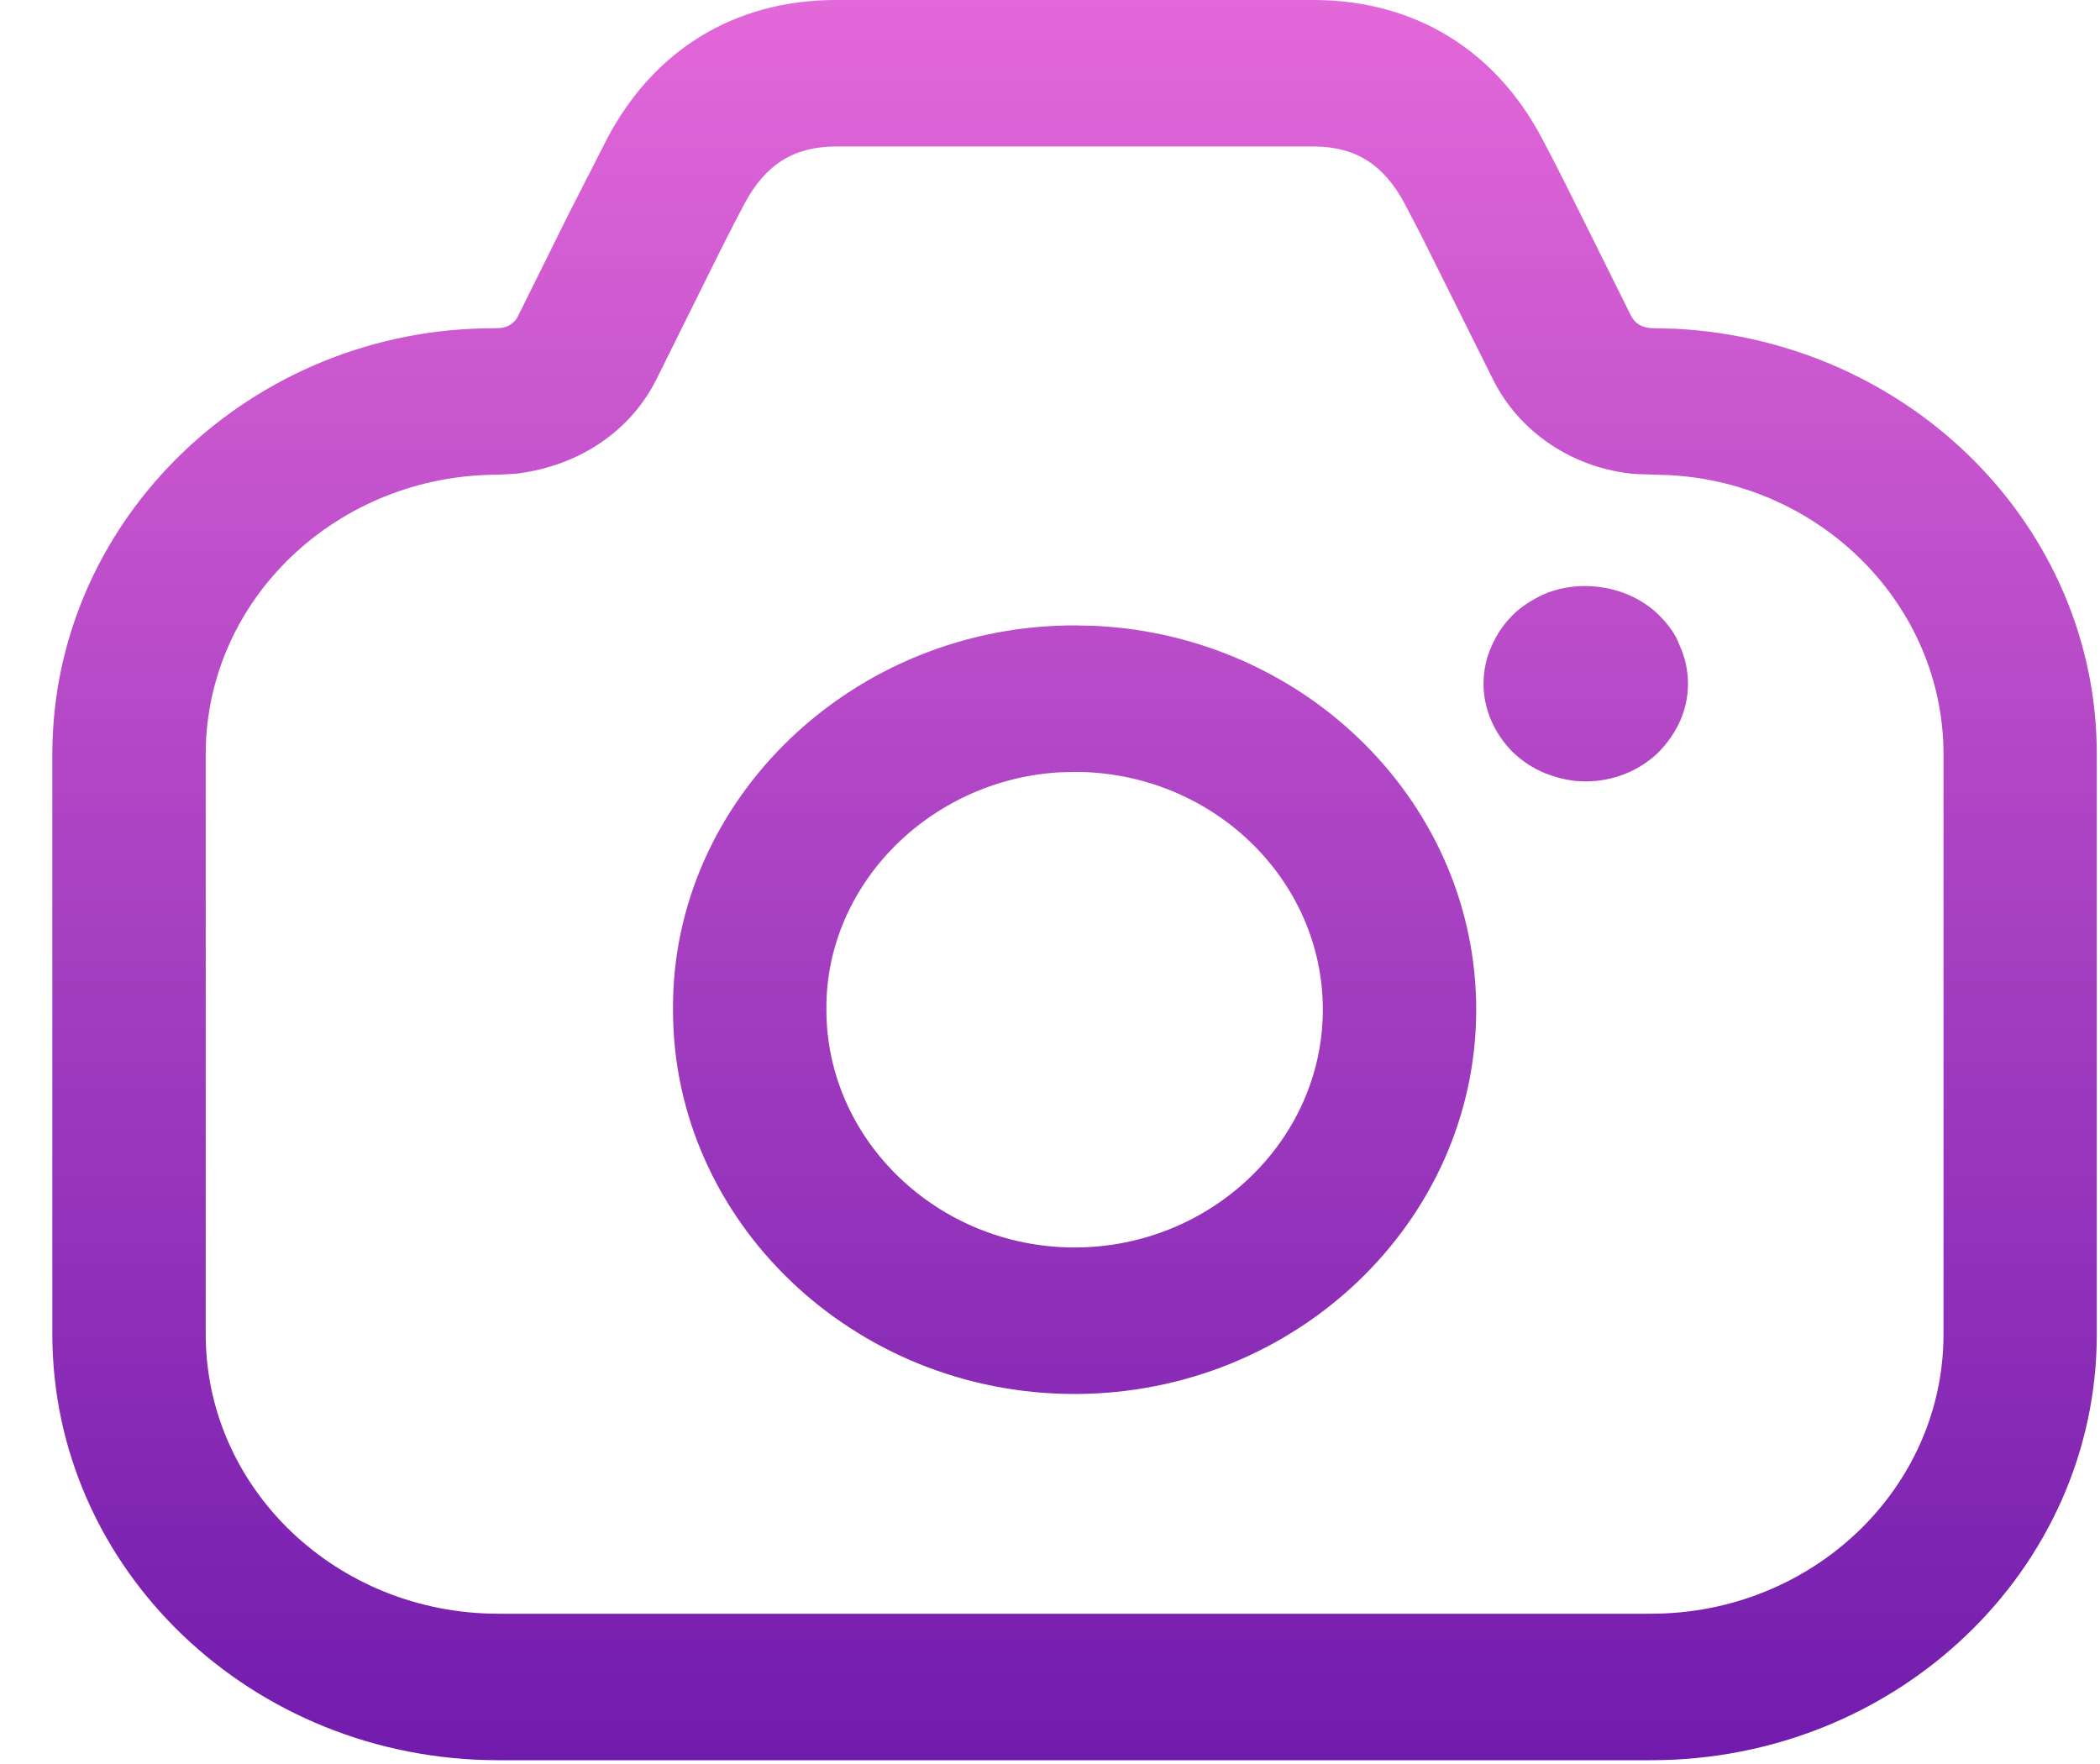
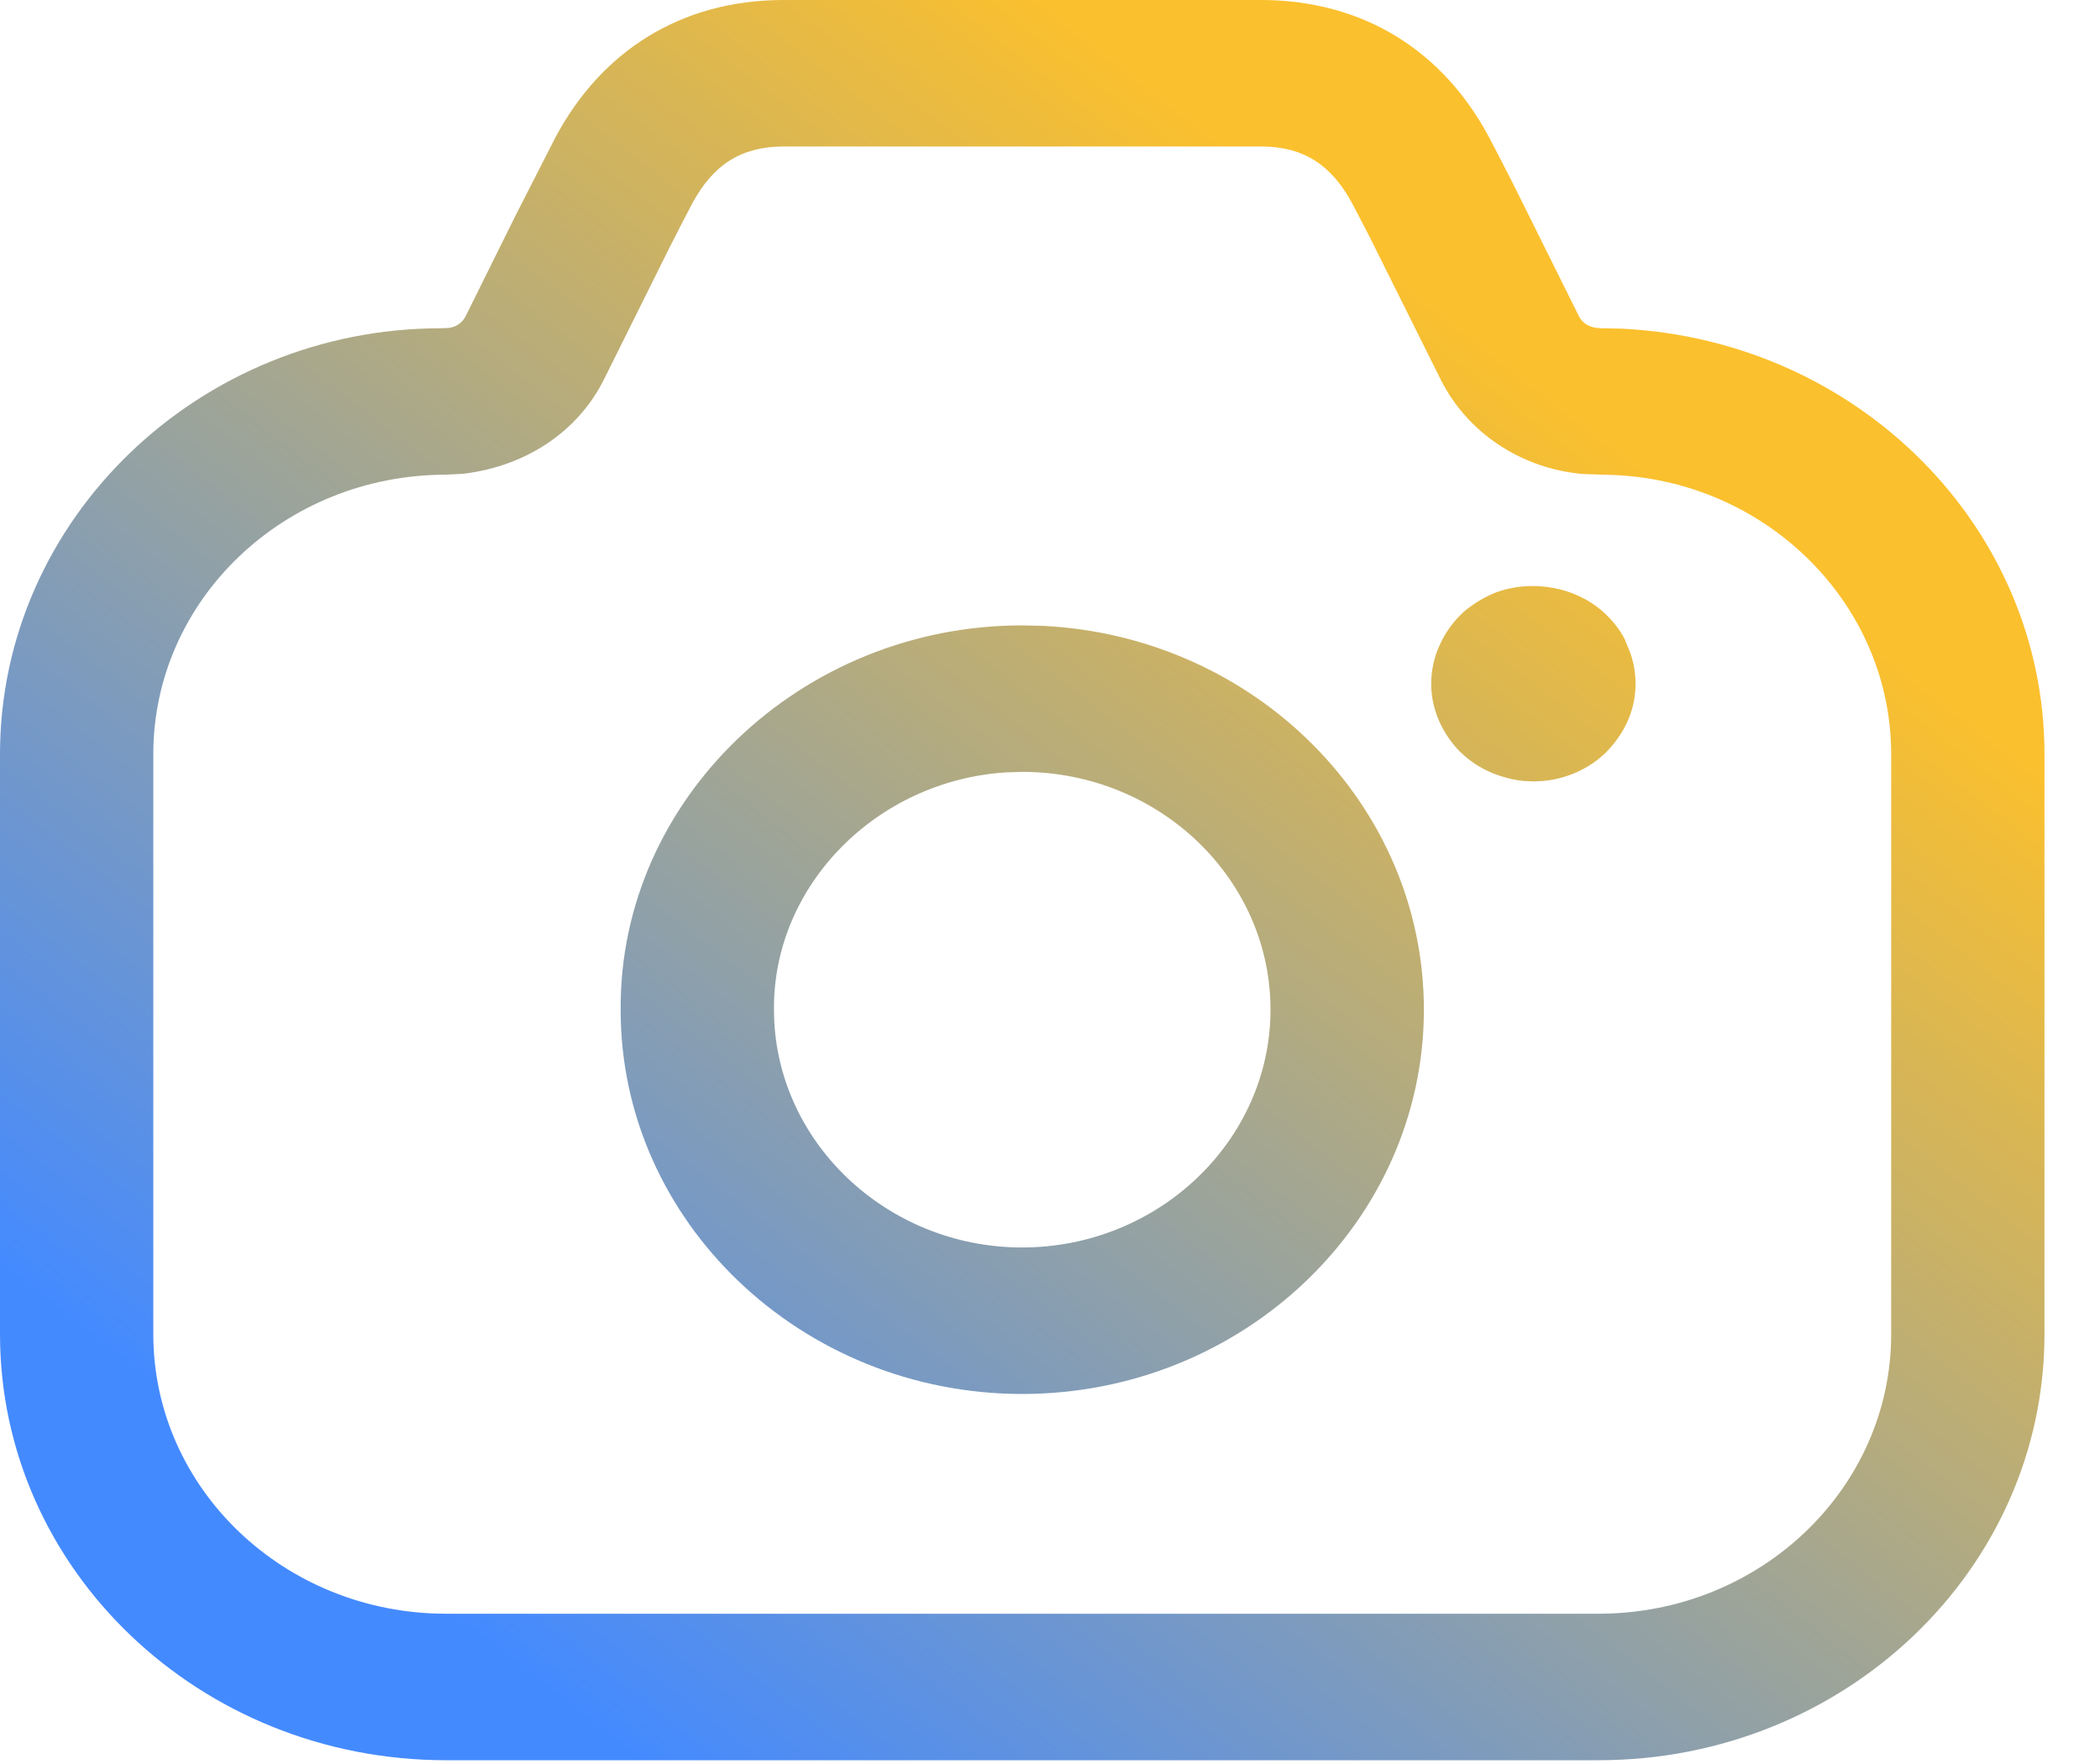
<svg xmlns="http://www.w3.org/2000/svg" width="25" height="21" viewBox="0 0 25 21" fill="none">
-   <path d="M15.657 0C16.857 0.008 17.803 0.605 18.352 1.638C18.431 1.786 18.524 1.967 18.637 2.19L19.42 3.765C19.463 3.851 19.554 3.906 19.678 3.907L19.935 3.913C22.747 4.054 24.962 6.278 24.962 8.979V15.883C24.962 18.683 22.585 20.955 19.654 20.955H5.933C3 20.955 0.623 18.684 0.623 15.883V8.979C0.623 6.177 3 3.906 5.875 3.908L5.966 3.904C6.053 3.894 6.129 3.841 6.166 3.765L6.764 2.559L7.233 1.64C7.784 0.604 8.729 0.008 9.929 0H15.657ZM15.65 1.744H9.942C9.446 1.748 9.111 1.959 8.86 2.43C8.787 2.568 8.697 2.742 8.588 2.958L7.817 4.511C7.512 5.126 6.901 5.548 6.14 5.64L5.933 5.651C4.008 5.651 2.449 7.141 2.449 8.979V15.883C2.449 17.72 4.008 19.211 5.933 19.211H19.654C21.577 19.211 23.137 17.72 23.137 15.883V8.979C23.137 7.207 21.683 5.748 19.864 5.656L19.469 5.643C18.737 5.581 18.088 5.153 17.77 4.51L16.92 2.804L16.725 2.43C16.475 1.959 16.14 1.748 15.65 1.744ZM12.798 7.445L13.044 7.451C15.567 7.577 17.578 9.583 17.574 12.027C17.569 14.542 15.425 16.592 12.795 16.595C10.161 16.596 8.011 14.537 8.012 12.025C7.991 9.52 10.156 7.442 12.798 7.445ZM12.796 9.189L12.602 9.195C11.062 9.291 9.825 10.538 9.838 12.018C9.837 13.575 11.17 14.851 12.794 14.851C14.416 14.849 15.745 13.578 15.748 12.024C15.751 10.464 14.424 9.191 12.796 9.189ZM19.735 7.309C19.835 7.403 19.919 7.516 19.966 7.612L19.994 7.68C20.061 7.825 20.095 7.982 20.095 8.14C20.095 8.445 19.97 8.726 19.74 8.96C19.54 9.152 19.278 9.27 18.998 9.297L18.878 9.303L18.759 9.297C18.642 9.285 18.526 9.256 18.395 9.206C18.251 9.145 18.125 9.066 18.004 8.949C17.787 8.728 17.661 8.439 17.661 8.14C17.661 7.982 17.695 7.825 17.761 7.682C17.827 7.538 17.906 7.417 18.048 7.284C18.156 7.194 18.267 7.122 18.418 7.058C18.867 6.888 19.401 6.99 19.735 7.309Z" fill="url(#paint0_linear)" />
+   <path d="M15.033 0C16.234 0.008 17.18 0.605 17.729 1.638C17.807 1.786 17.901 1.967 18.014 2.19L18.797 3.765C18.84 3.851 18.93 3.906 19.055 3.907L19.312 3.913C22.124 4.054 24.339 6.278 24.339 8.979V15.883C24.339 18.683 21.962 20.955 19.031 20.955H5.31C2.377 20.955 0 18.684 0 15.883V8.979C0 6.177 2.377 3.906 5.251 3.908L5.342 3.904C5.429 3.894 5.506 3.841 5.543 3.765L6.141 2.559L6.61 1.64C7.161 0.604 8.106 0.008 9.306 0H15.033ZM15.027 1.744H9.318C8.823 1.748 8.488 1.959 8.237 2.43C8.164 2.568 8.074 2.742 7.965 2.958L7.193 4.511C6.889 5.126 6.278 5.548 5.517 5.64L5.31 5.651C3.385 5.651 1.825 7.141 1.825 8.979V15.883C1.825 17.72 3.385 19.211 5.31 19.211H19.031C20.954 19.211 22.514 17.72 22.514 15.883V8.979C22.514 7.207 21.06 5.748 19.24 5.656L18.846 5.643C18.114 5.581 17.465 5.153 17.147 4.51L16.297 2.804L16.102 2.43C15.852 1.959 15.517 1.748 15.027 1.744ZM12.175 7.445L12.421 7.451C14.944 7.577 16.955 9.583 16.951 12.027C16.946 14.542 14.802 16.592 12.172 16.595C9.538 16.596 7.387 14.537 7.389 12.025C7.368 9.52 9.533 7.442 12.175 7.445ZM12.173 9.189L11.979 9.195C10.439 9.291 9.202 10.538 9.214 12.018C9.213 13.575 10.546 14.851 12.17 14.851C13.793 14.849 15.122 13.578 15.125 12.024C15.128 10.464 13.801 9.191 12.173 9.189ZM19.112 7.309C19.212 7.403 19.296 7.516 19.343 7.612L19.37 7.68C19.438 7.825 19.471 7.982 19.471 8.14C19.471 8.445 19.347 8.726 19.116 8.96C18.917 9.152 18.655 9.27 18.375 9.297L18.255 9.303L18.136 9.297C18.018 9.285 17.902 9.256 17.772 9.206C17.627 9.145 17.502 9.066 17.381 8.949C17.164 8.728 17.038 8.439 17.038 8.14C17.038 7.982 17.072 7.825 17.138 7.682C17.204 7.538 17.283 7.417 17.425 7.284C17.533 7.194 17.644 7.122 17.795 7.058C18.244 6.888 18.778 6.99 19.112 7.309Z" fill="url(#paint0_linear)" />
  <defs>
-     <linearGradient id="paint0_linear" x1="12.793" y1="0" x2="12.793" y2="20.955" gradientUnits="userSpaceOnUse">
-       <stop stop-color="#E368D9" />
-       <stop offset="1" stop-color="#711BAD" />
+     <linearGradient id="paint0_linear" x1="14.5" y1="1.5" x2="2.5" y2="17" gradientUnits="userSpaceOnUse">
+       <stop stop-color="#FBC02D" />
+       <stop offset="1" stop-color="#448AFF" />
    </linearGradient>
  </defs>
</svg>
